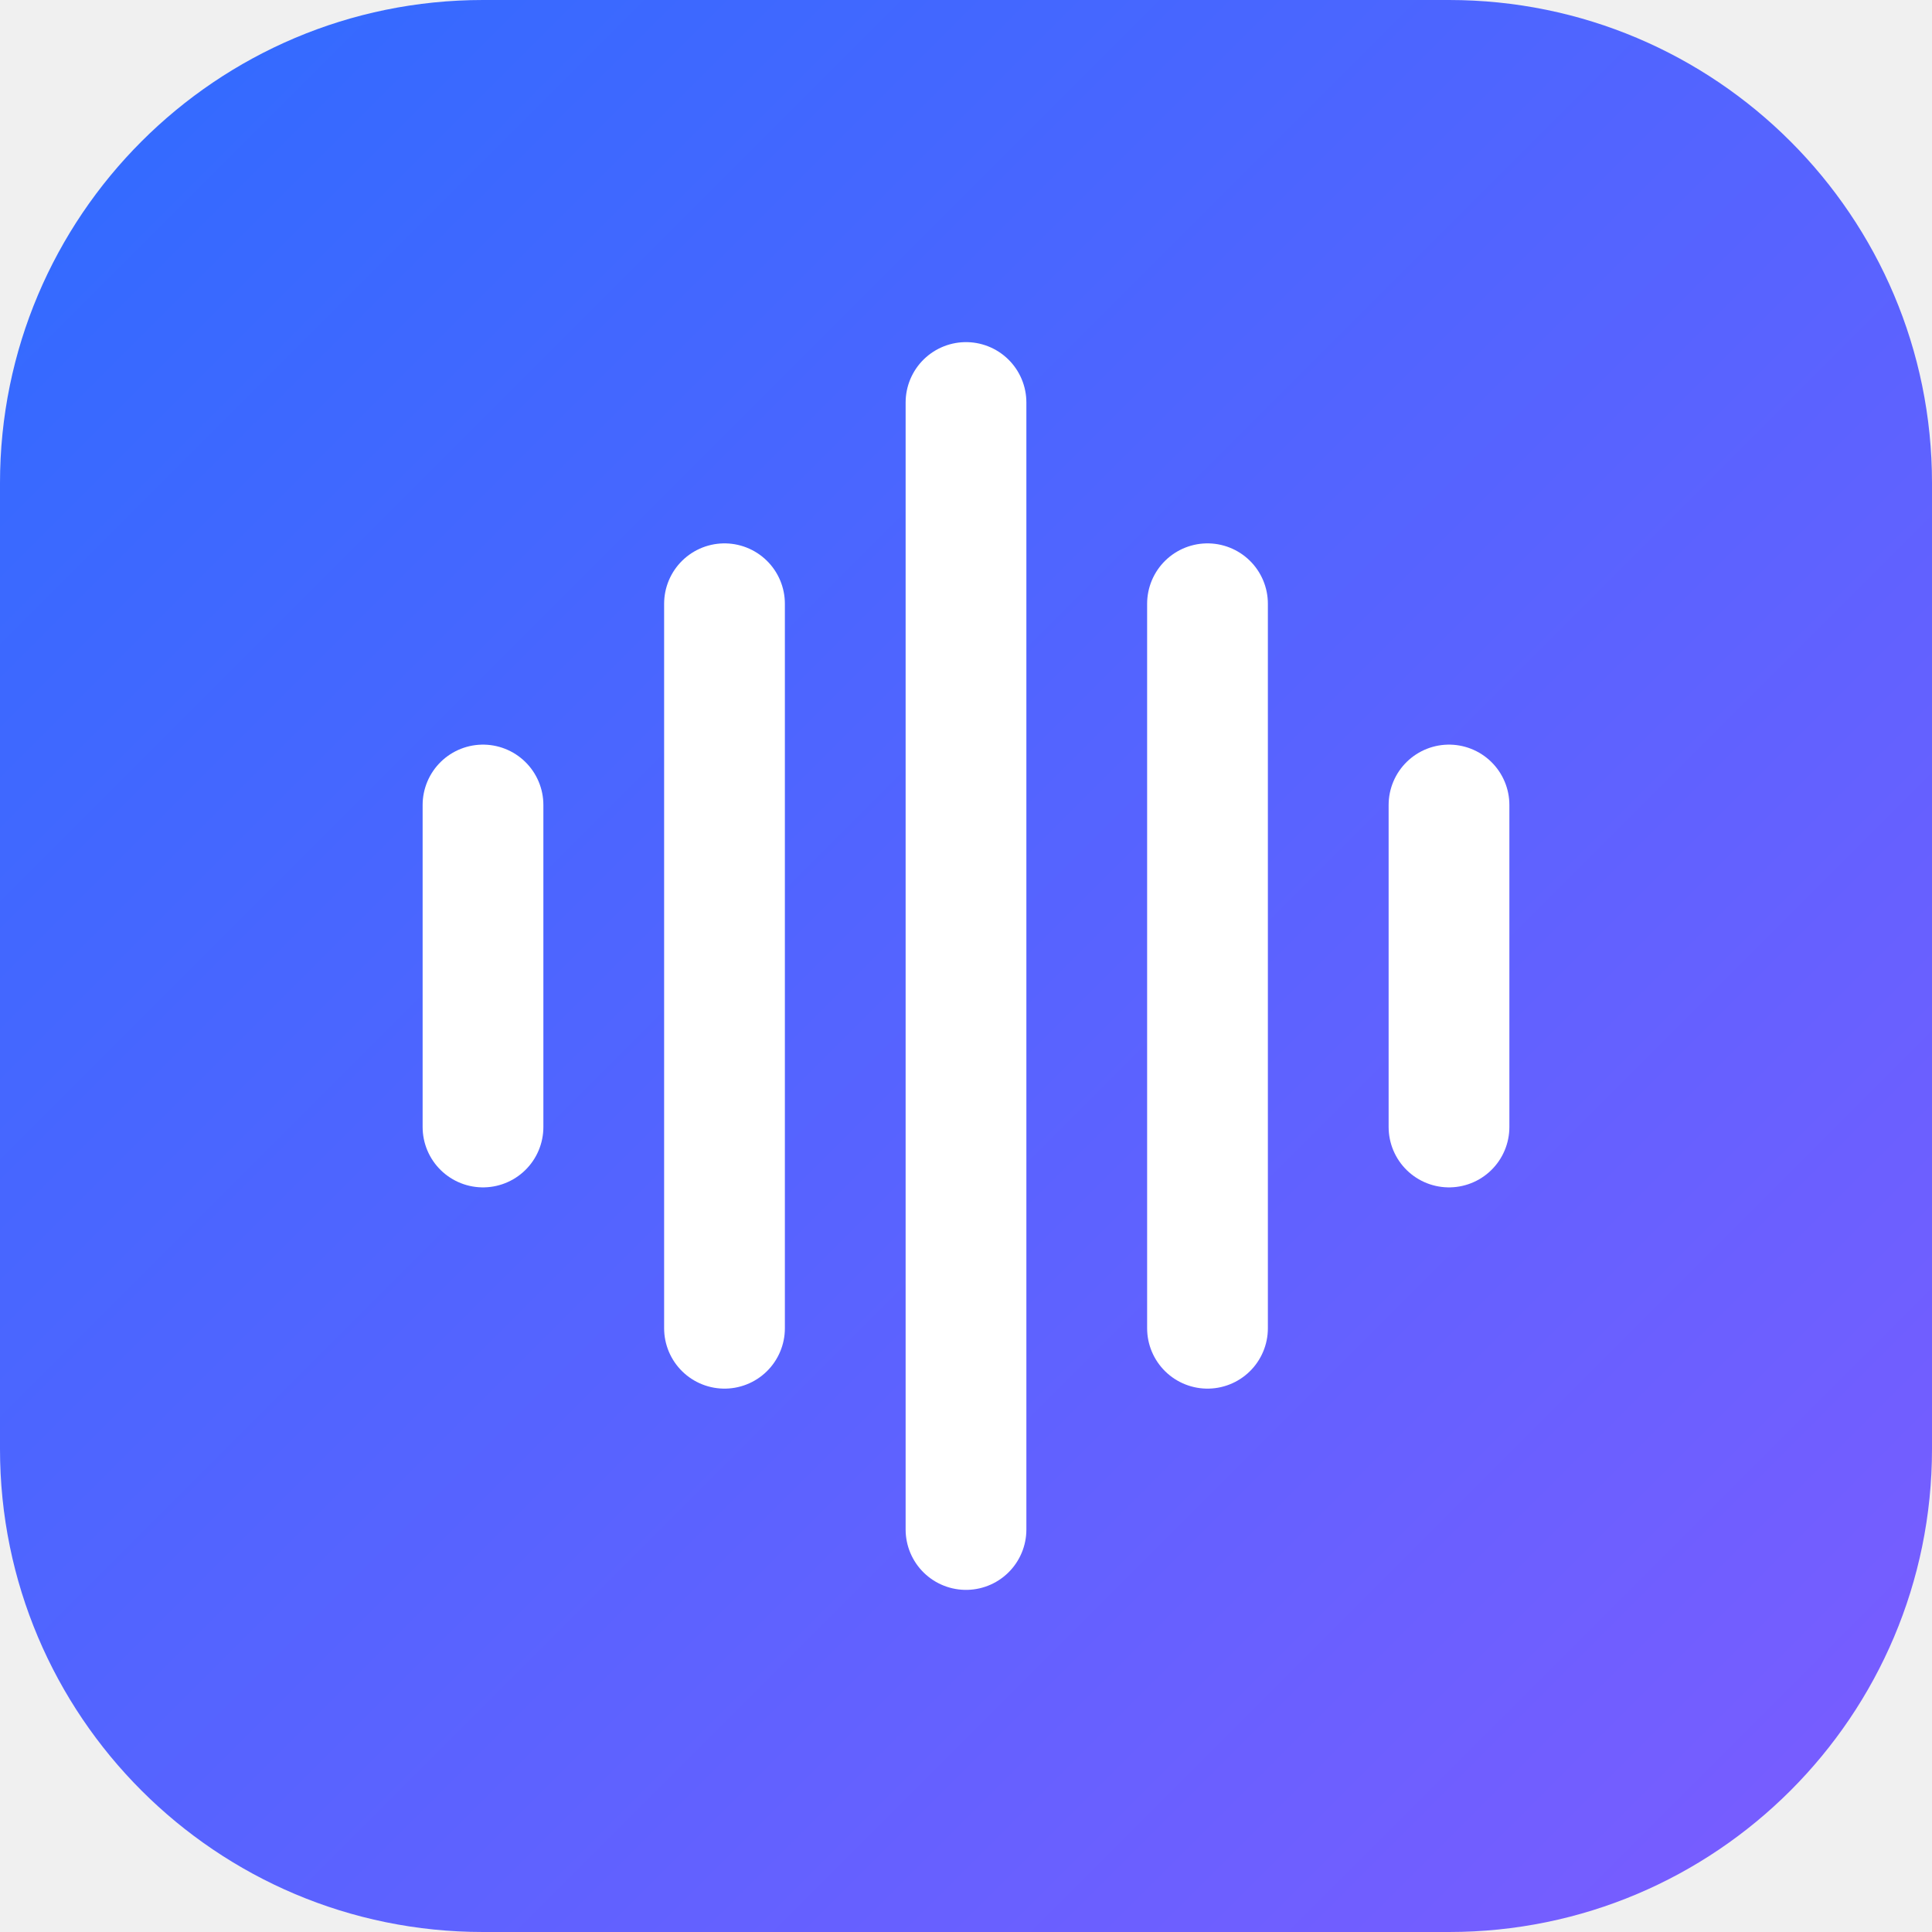
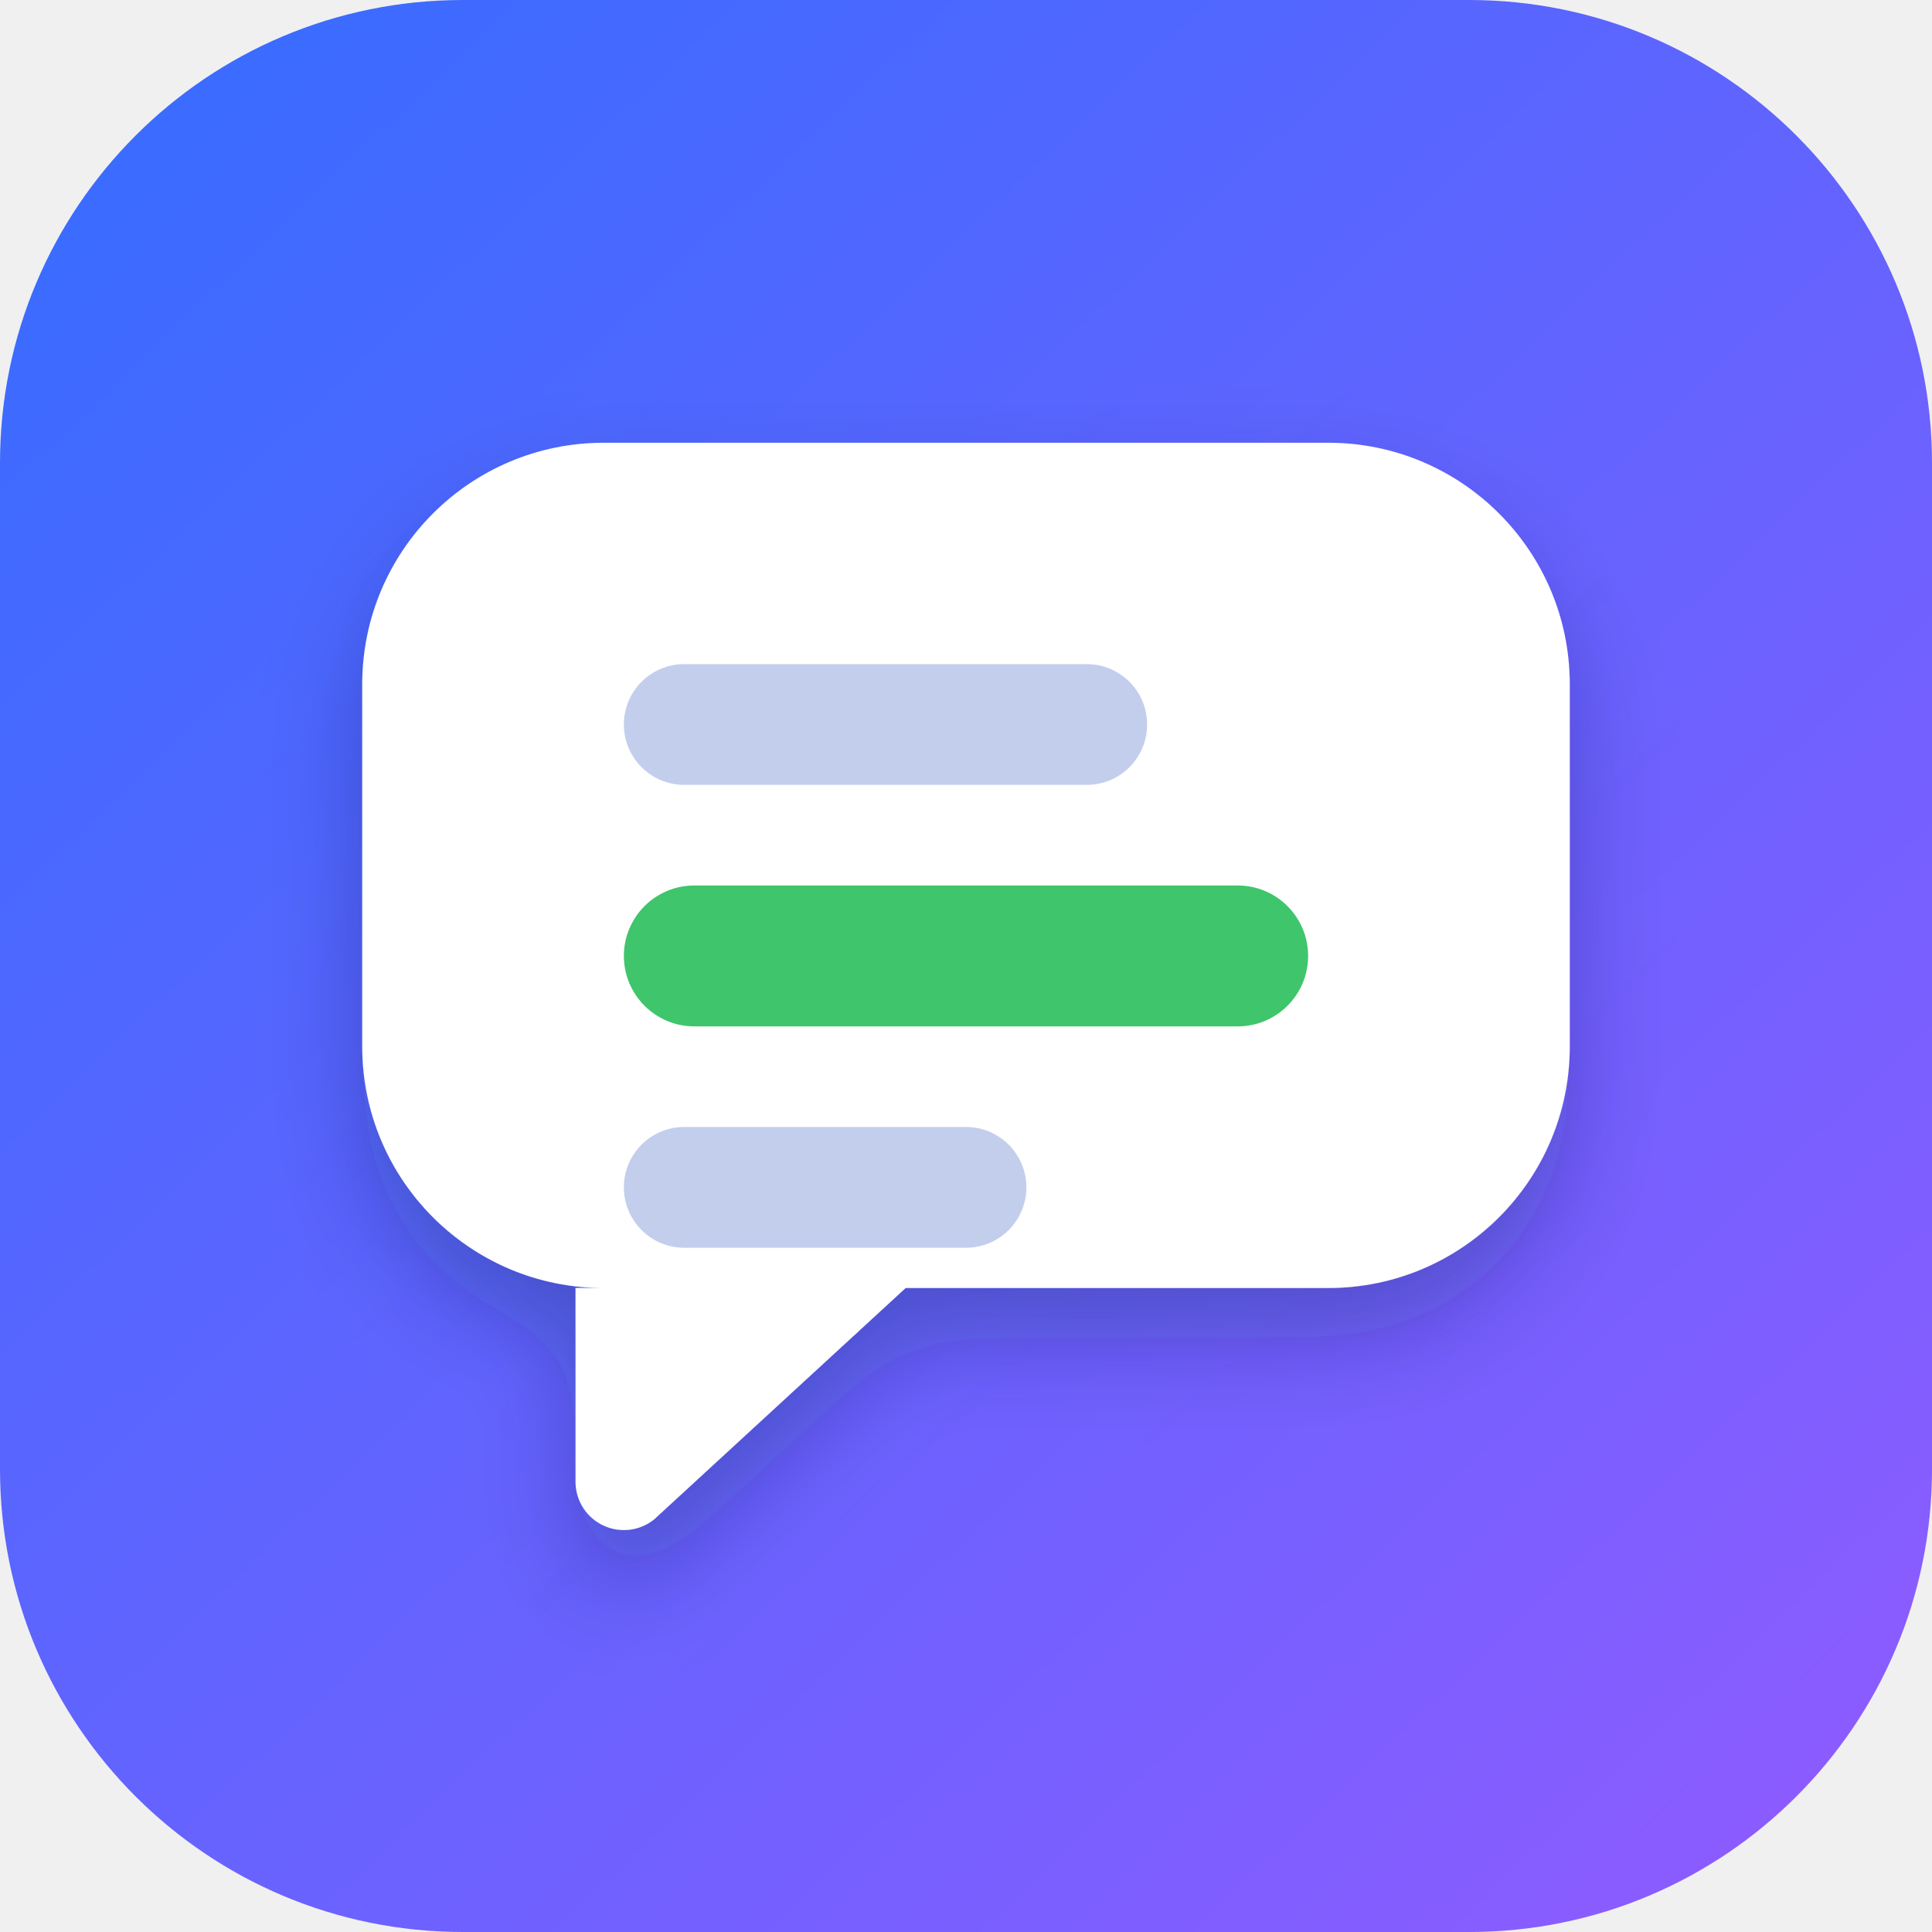
<svg xmlns="http://www.w3.org/2000/svg" width="96" height="96" viewBox="0 0 96 96" fill="none" role="img" aria-label="Narra">
  <defs>
-     <linearGradient id="narra" x1="0" y1="0" x2="96" y2="96" gradientUnits="userSpaceOnUse">
-       <stop stop-color="#2F6BFF" />
-       <stop offset="1" stop-color="#7C5CFF" />
+     <linearGradient id="narraTile" x1="8" y1="6" x2="88" y2="90" gradientUnits="userSpaceOnUse">
+       <stop stop-color="#3B6BFF" />
+       <stop offset="1" stop-color="#8A5CFF" />
    </linearGradient>
+     <filter id="narraShadow" x="-20%" y="-20%" width="140%" height="150%">
+       <feDropShadow dx="0" dy="2.5" stdDeviation="2.4" flood-color="#0b1b48" flood-opacity="0.28" />
+     </filter>
  </defs>
-   <rect width="96" height="96" rx="24" fill="url(#narra)" />
-   <g stroke="#fff" stroke-width="6" stroke-linecap="round">
-     <path d="M24 40v16" />
-     <path d="M36 30v36" />
-     <path d="M48 20v56" />
-     <path d="M60 30v36" />
-     <path d="M72 40v16" />
+   <rect width="96" height="96" rx="23" fill="url(#narraTile)" />
+   <g filter="url(#narraShadow)">
+     <path fill="#ffffff" d="M30 22h36a12 12 0 0 1 12 12v18a12 12 0 0 1-12 12H45l-12.5 11.5A2.4 2.4 0 0 1 28.6 73.7V64H30a12 12 0 0 1-12-12V34a12 12 0 0 1 12-12Z" />
+   </g>
+   <g>
+     <rect x="31" y="33" width="26" height="6" rx="3" fill="#C2CEEC" />
+     <rect x="31" y="44" width="34" height="7" rx="3.5" fill="#3FC56B" />
+     <rect x="31" y="56" width="20" height="6" rx="3" fill="#C2CEEC" />
  </g>
</svg>
